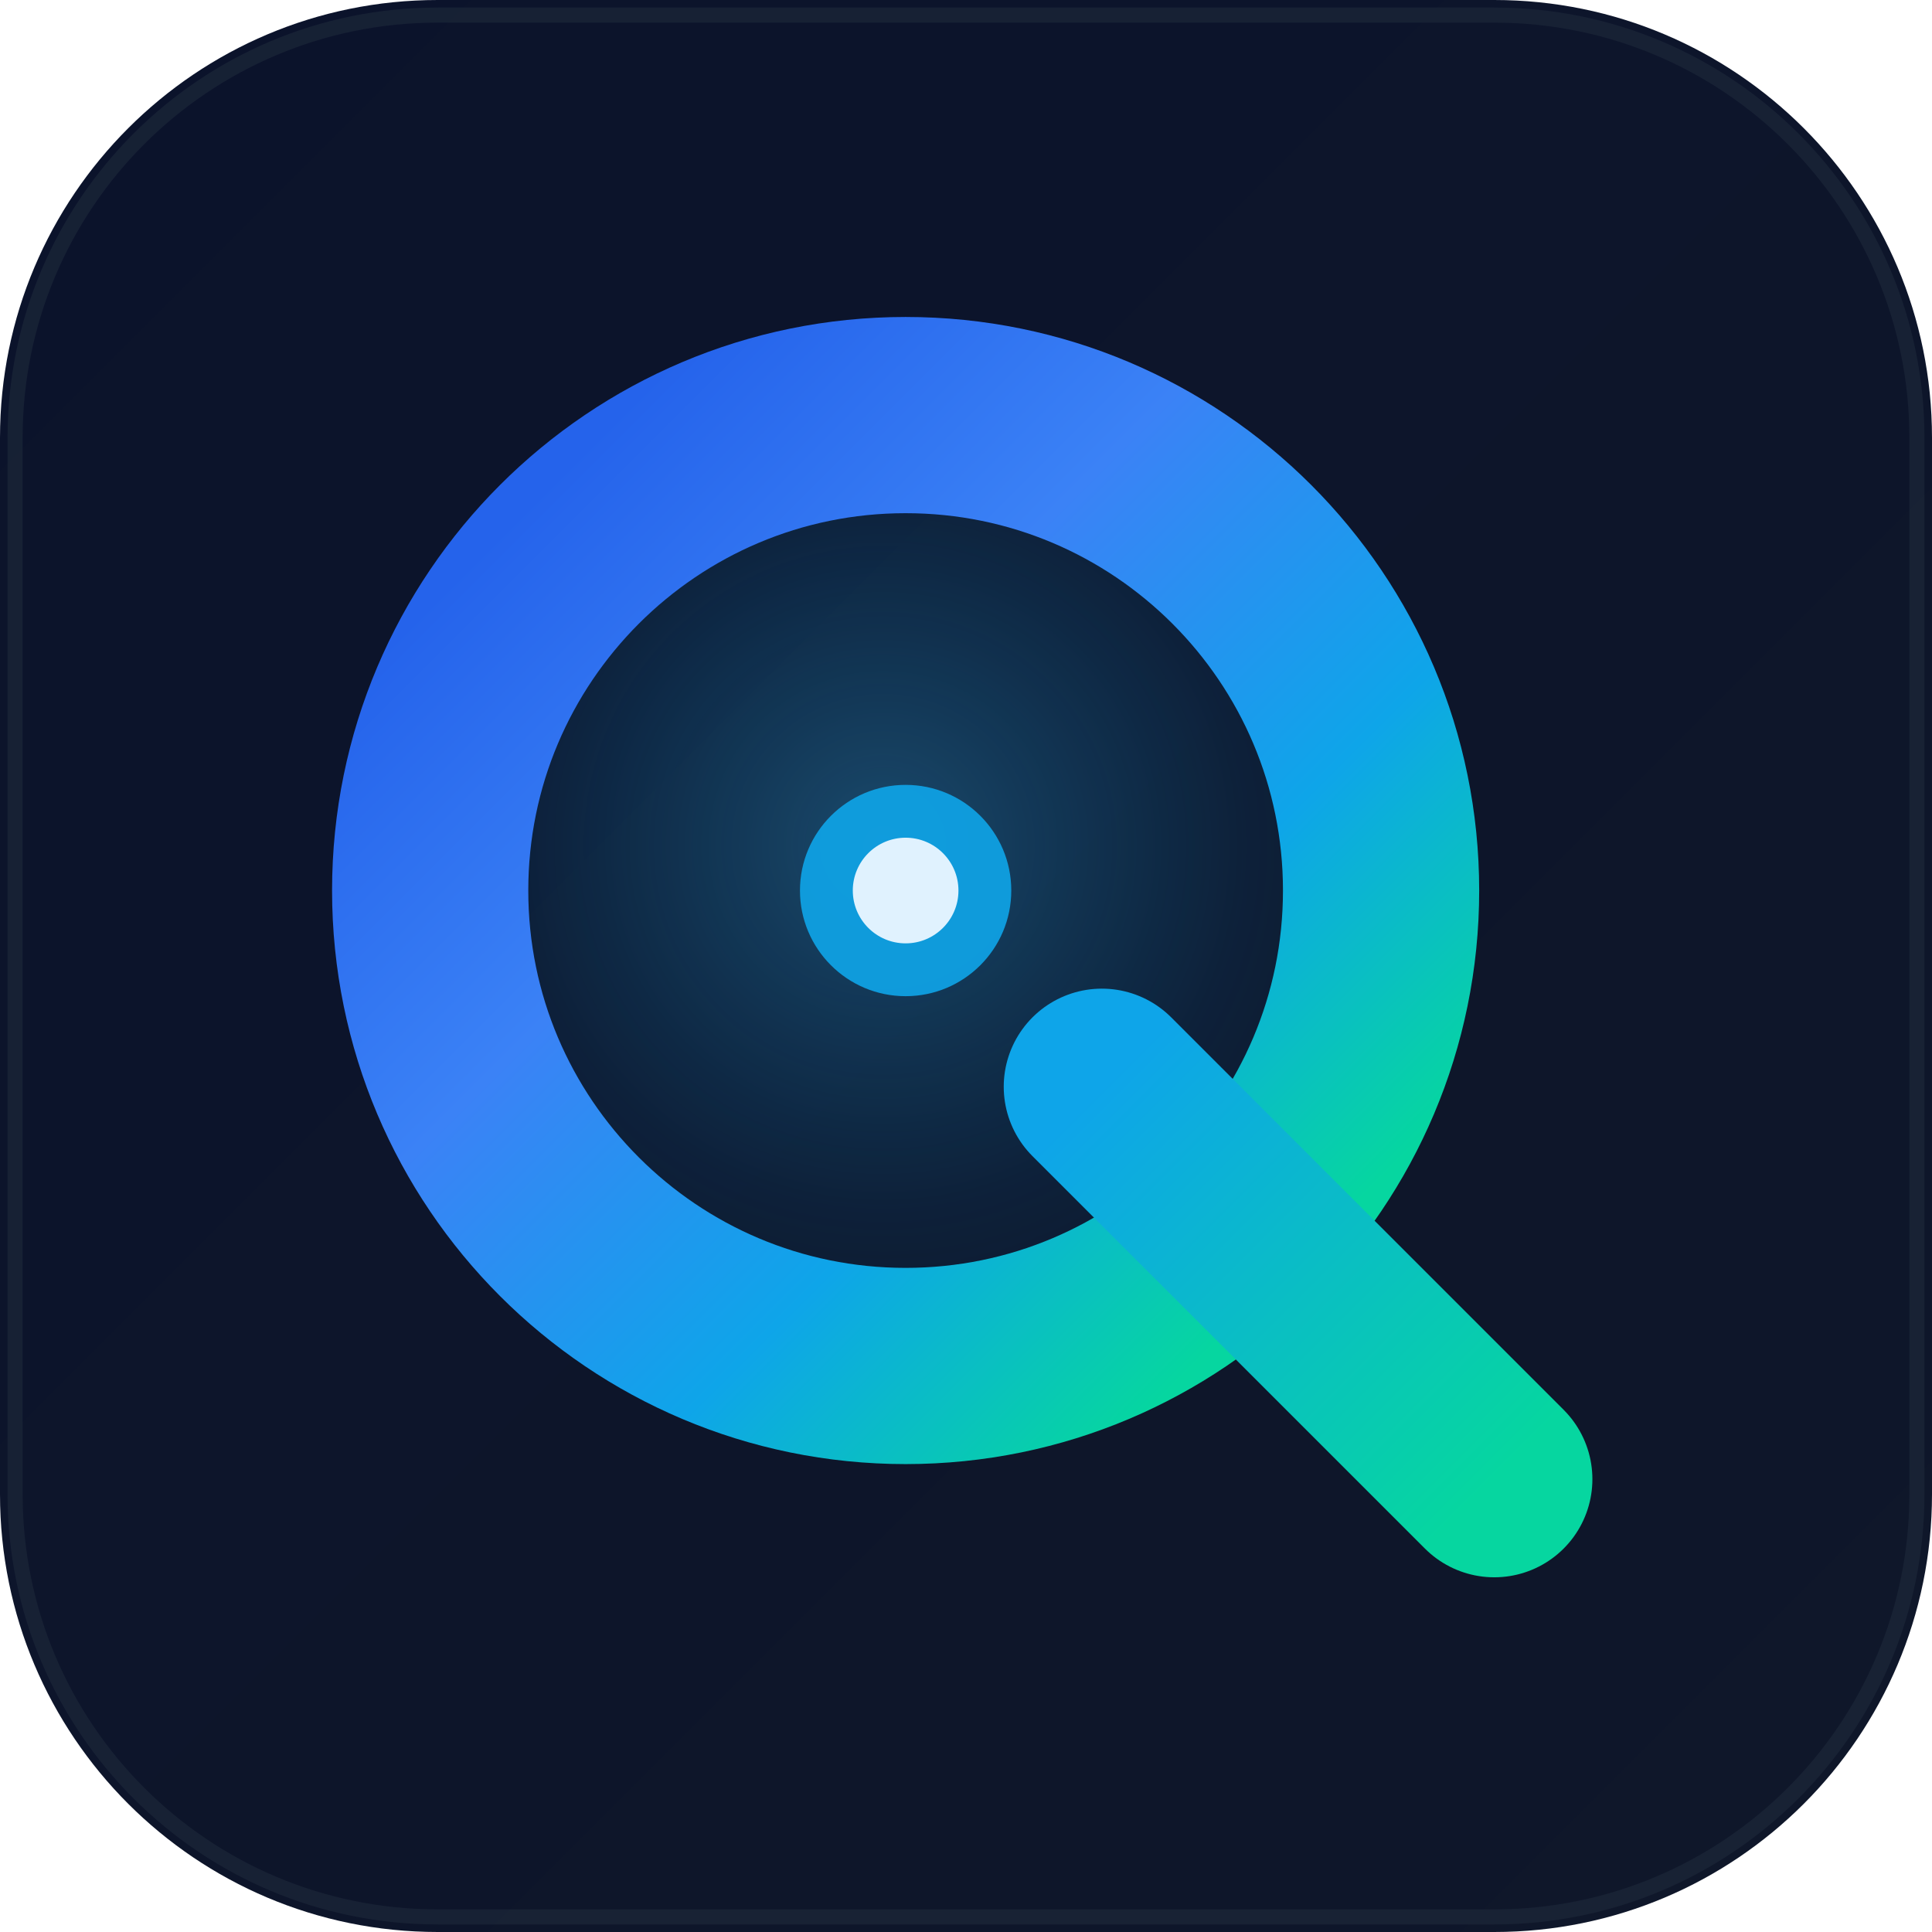
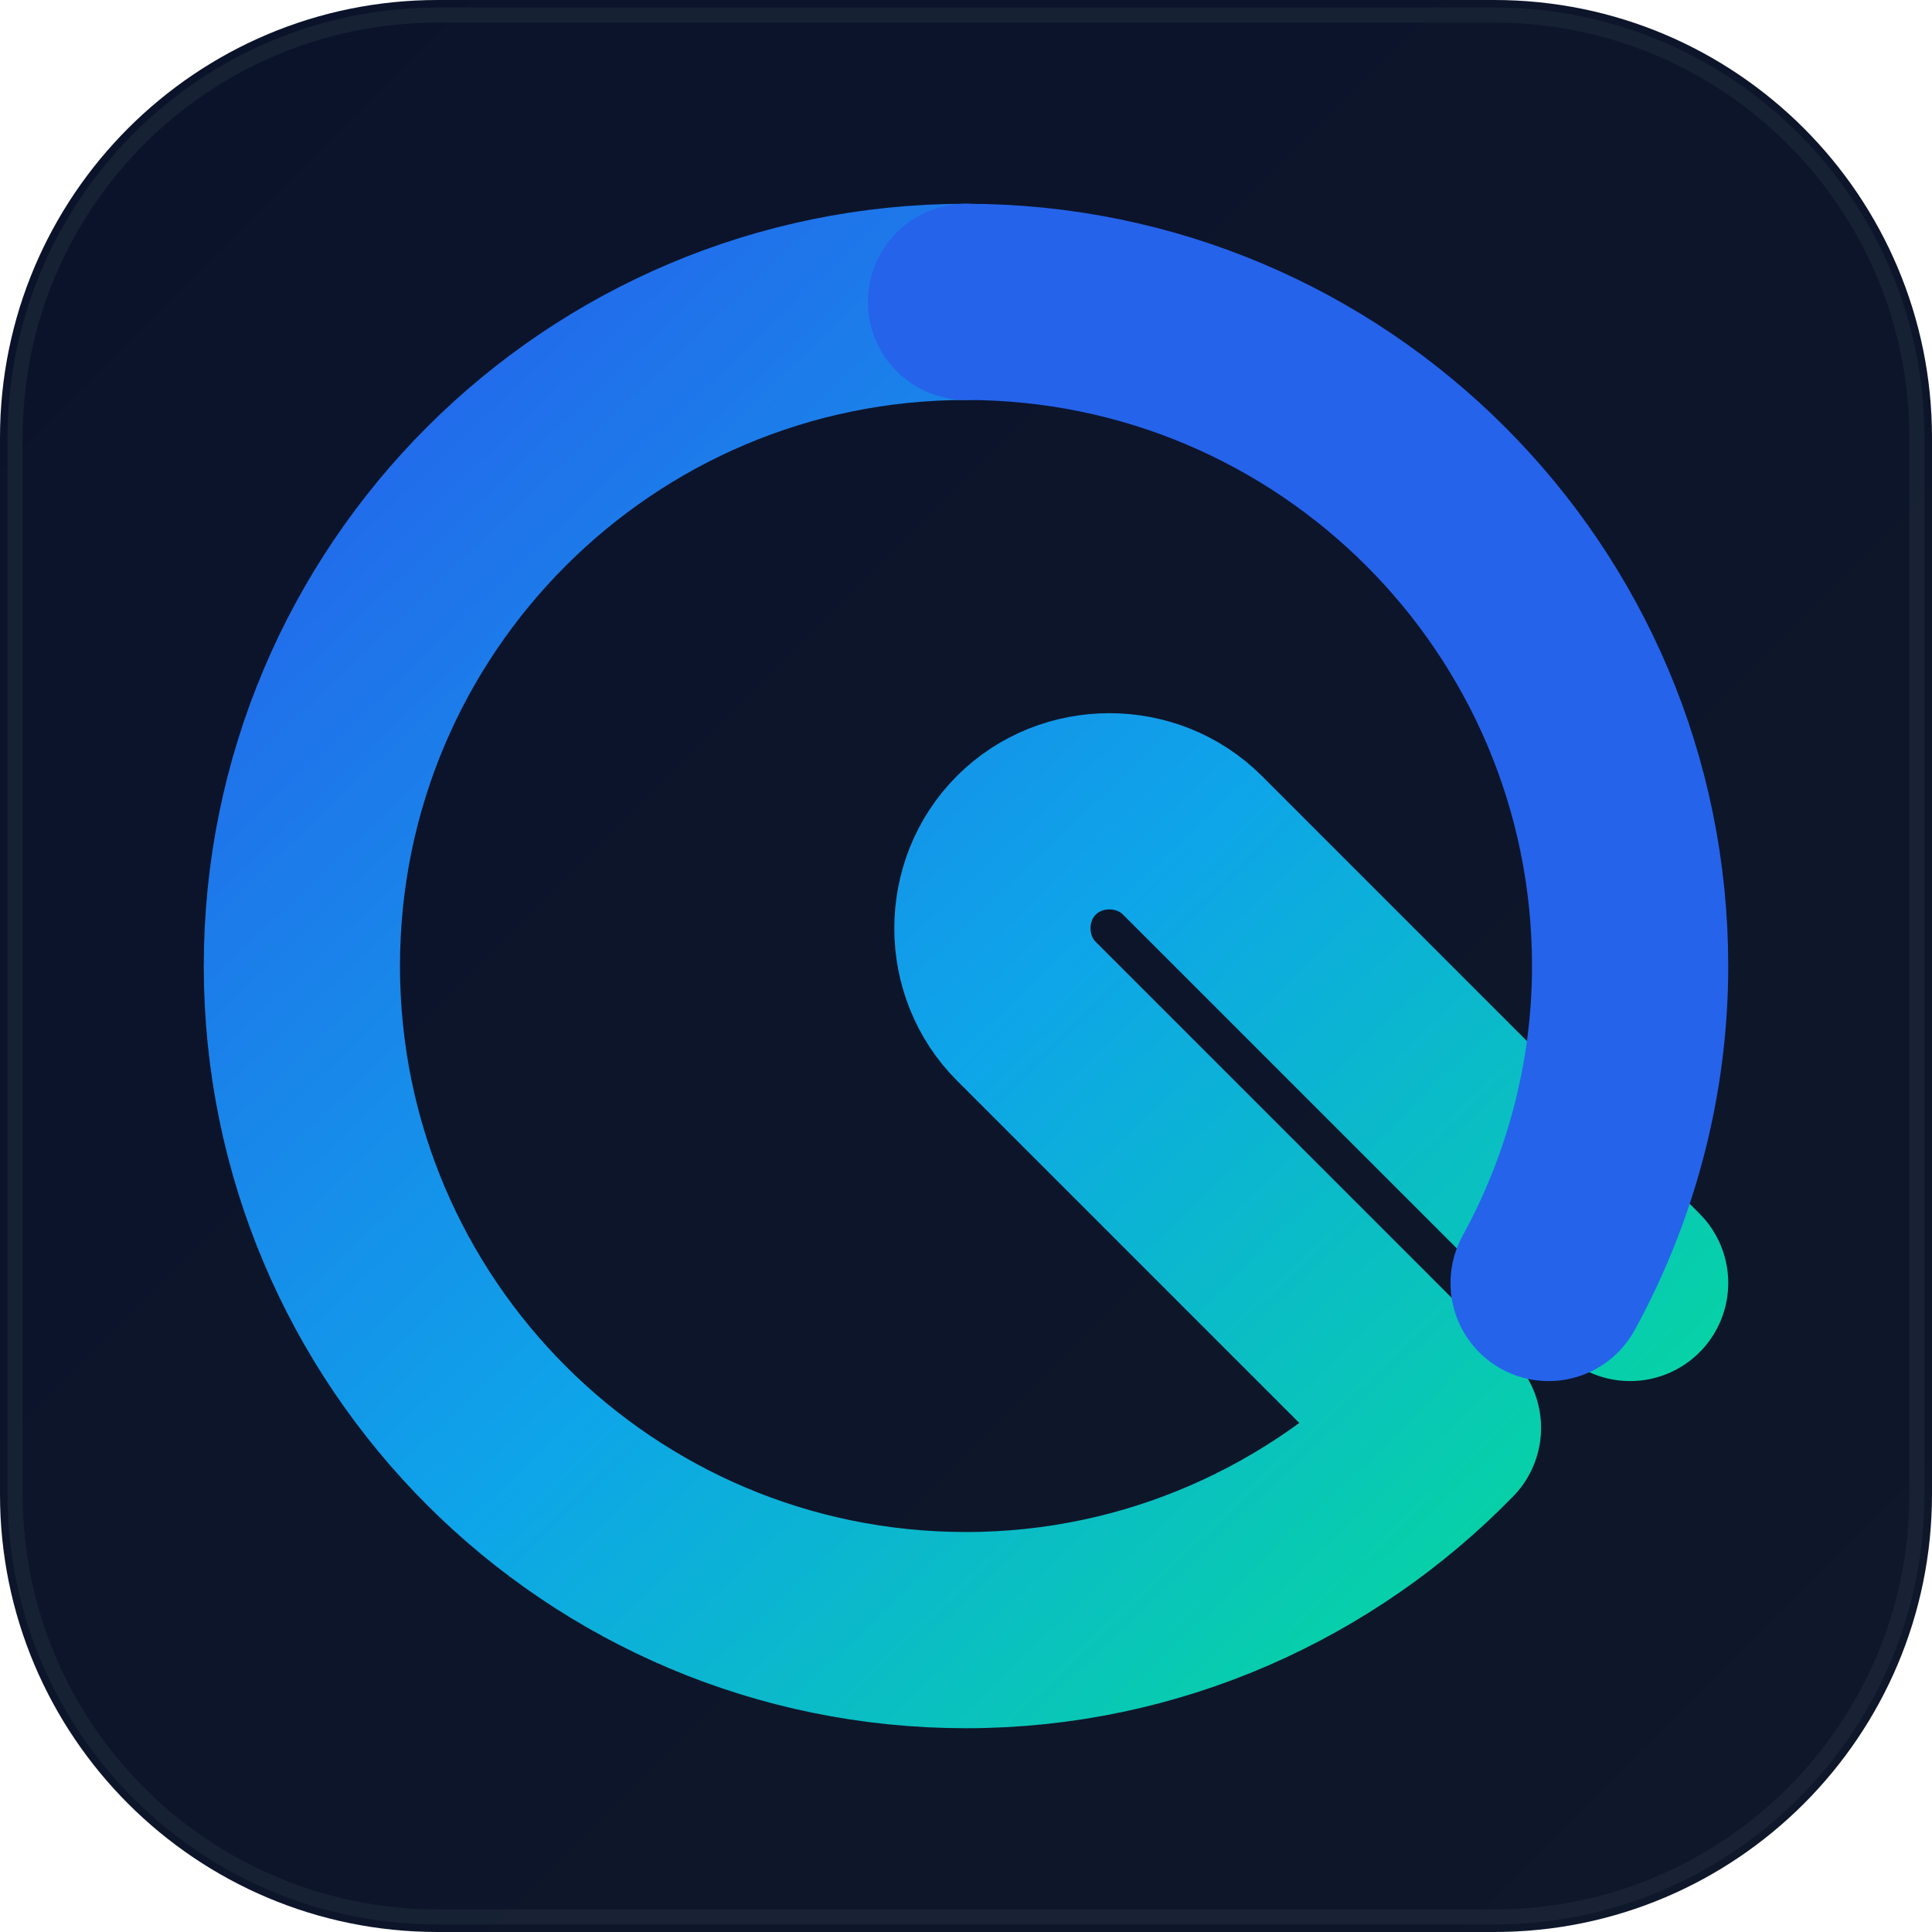
<svg xmlns="http://www.w3.org/2000/svg" viewBox="0 0 512 512" width="100%" height="100%">
  <defs>
    <linearGradient id="qBgGrad" x1="0%" y1="0%" x2="100%" y2="100%">
      <stop offset="0%" stop-color="#0B132B" />
      <stop offset="100%" stop-color="#0F172A" />
    </linearGradient>
-     <linearGradient id="qRingGrad" x1="10%" y1="10%" x2="90%" y2="90%">
+     <linearGradient id="qRibbonGrad" x1="96" y1="80" x2="416" y2="416" gradientUnits="userSpaceOnUse">
      <stop offset="0%" stop-color="#2563EB" />
-       <stop offset="35%" stop-color="#3B82F6" />
-       <stop offset="70%" stop-color="#0EA5E9" />
+       <stop offset="55%" stop-color="#0EA5E9" />
      <stop offset="100%" stop-color="#06D6A0" />
    </linearGradient>
-     <linearGradient id="qTailGrad" x1="0%" y1="0%" x2="100%" y2="100%">
-       <stop offset="0%" stop-color="#0EA5E9" />
-       <stop offset="100%" stop-color="#06D6A0" />
-     </linearGradient>
-     <radialGradient id="qCoreGlow" cx="48%" cy="46%" r="50%">
-       <stop offset="0%" stop-color="#38BDF8" stop-opacity="0.32" />
-       <stop offset="65%" stop-color="#0EA5E9" stop-opacity="0.08" />
-       <stop offset="100%" stop-color="#0EA5E9" stop-opacity="0" />
-     </radialGradient>
  </defs>
  <rect width="512" height="512" rx="116" fill="url(#qBgGrad)" />
  <rect width="504" height="504" x="4" y="4" rx="112" fill="none" stroke="#1E293B" stroke-width="4" opacity="0.6" />
-   <circle cx="240" cy="236" r="150" fill="url(#qCoreGlow)" />
-   <circle cx="240" cy="236" r="126" fill="none" stroke="url(#qRingGrad)" stroke-width="52" stroke-linecap="round" />
-   <path d="M 292 288 L 396 392" stroke="url(#qTailGrad)" stroke-width="52" stroke-linecap="round" />
-   <circle cx="240" cy="236" r="28" fill="#0EA5E9" opacity="0.9" />
-   <circle cx="240" cy="236" r="14" fill="#E0F2FE" />
+   <path d="M 256 80 C 158.8 80 80 158.8 80 256 C 80 353.2 158.8 432 256 432 C 305.6 432 350.4 411.2 382.4 378.4 L 272 268 C 260 256 260 236 272 224 C 284 212 304 212 316 224 L 432 340" fill="none" stroke="url(#qRibbonGrad)" stroke-width="52" stroke-linecap="round" stroke-linejoin="round" />
+   <path d="M 256 80 C 353.2 80 432 158.8 432 256 C 432 286.4 424 315.2 410.4 340" fill="none" stroke="#2563EB" stroke-width="52" stroke-linecap="round" />
</svg>
